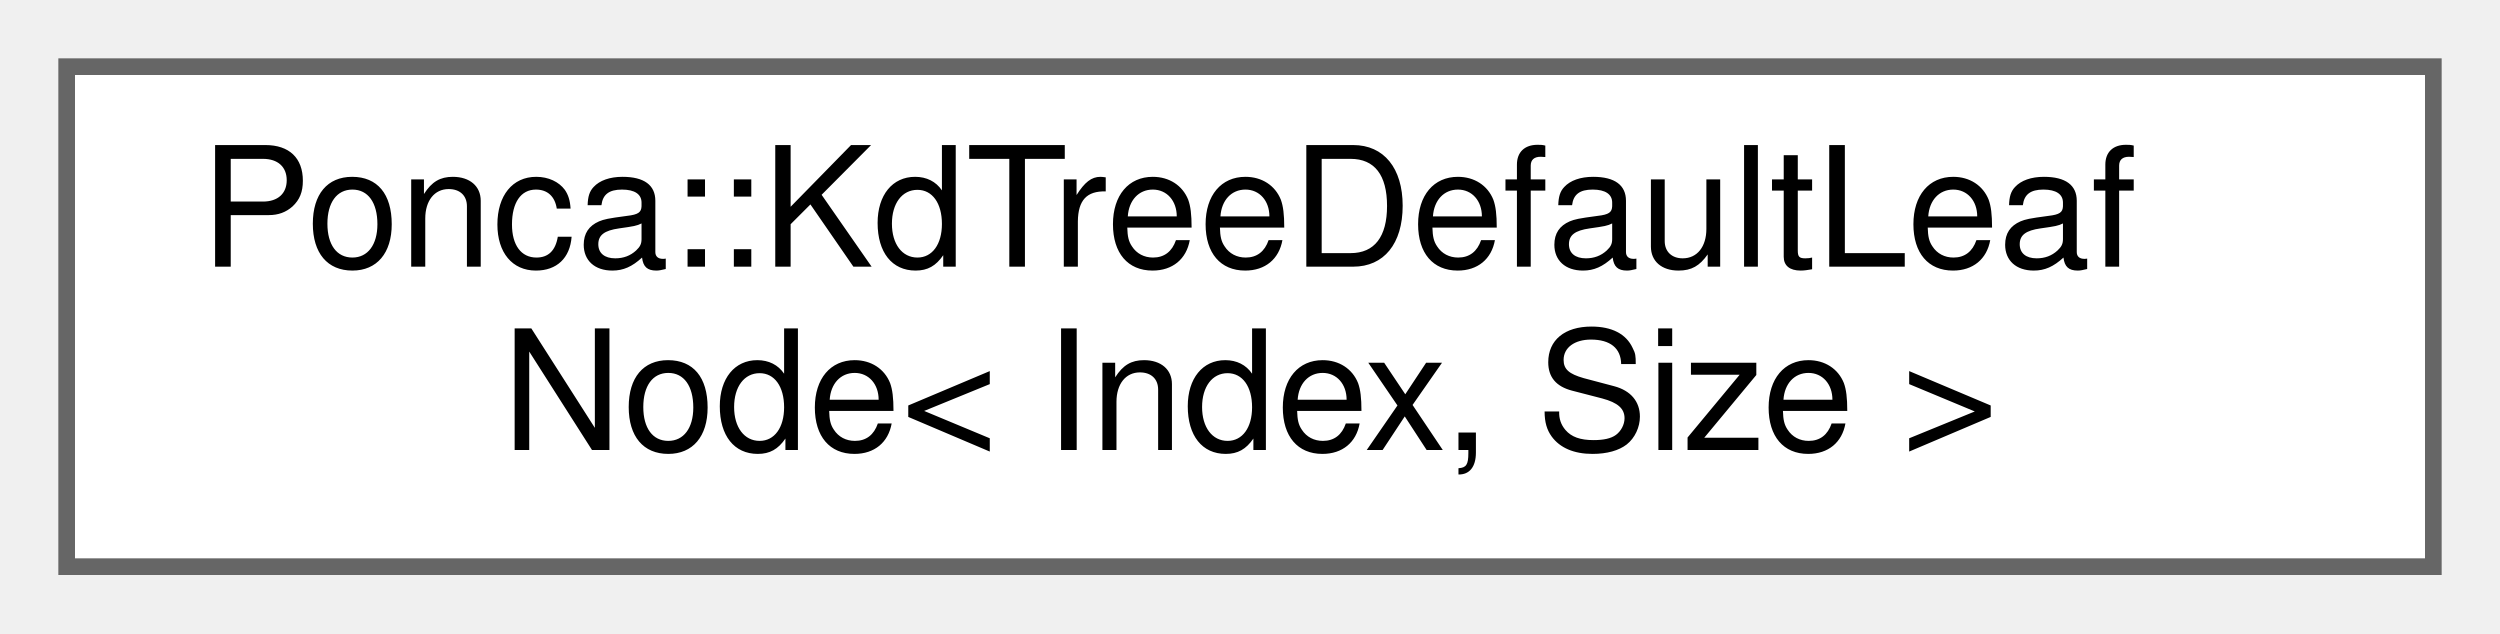
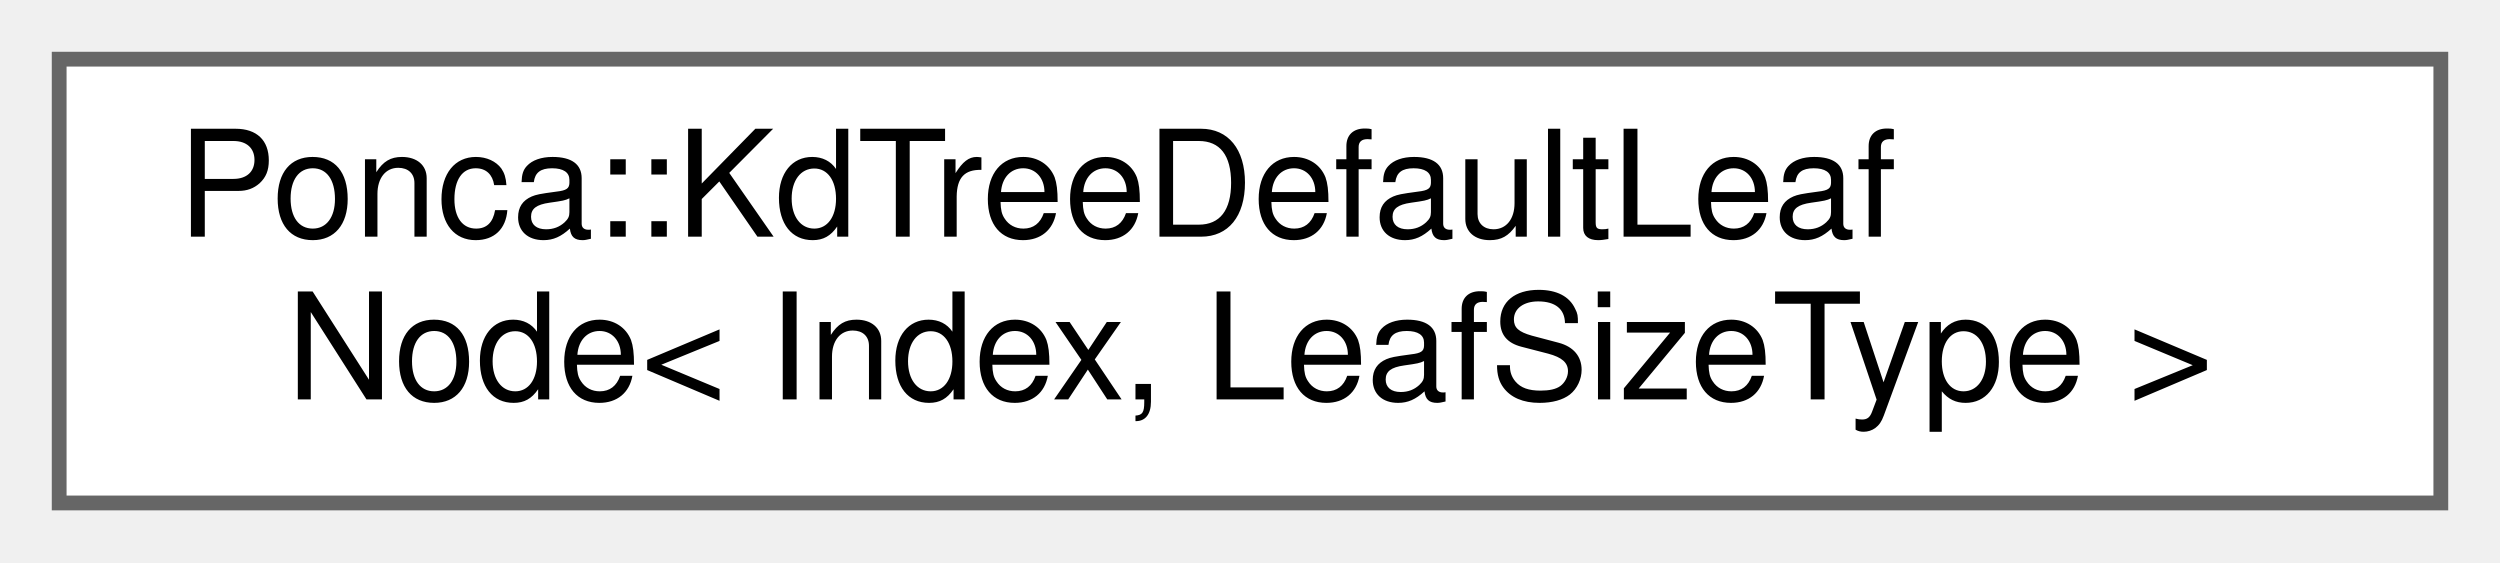
- <svg xmlns="http://www.w3.org/2000/svg" xmlns:xlink="http://www.w3.org/1999/xlink" width="150pt" height="38pt" viewBox="0.00 0.00 150.00 38.00">
+ <svg xmlns="http://www.w3.org/2000/svg" xmlns:xlink="http://www.w3.org/1999/xlink" width="169pt" height="38pt" viewBox="0.00 0.00 169.00 38.00">
  <g id="graph0" class="graph" transform="scale(1 1) rotate(0) translate(4 34)">
    <g id="node1" class="node">
      <g id="a_node1">
        <a xlink:href="structPonca_1_1KdTreeDefaultLeafNode.html" target="_top" xlink:title=" ">
-           <polygon fill="white" stroke="#666666" points="142,-30 0,-30 0,0 142,0 142,-30" />
+           <polygon fill="white" stroke="#666666" points="161,-30 0,-30 0,0 161,0 161,-30" />
          <text text-anchor="start" x="8" y="-18" font-family="Helvetica,sans-Serif" font-size="10.00">Ponca::KdTreeDefaultLeaf</text>
-           <text text-anchor="middle" x="71" y="-7" font-family="Helvetica,sans-Serif" font-size="10.00">Node&lt; Index, Size &gt;</text>
+           <text text-anchor="middle" x="80.5" y="-7" font-family="Helvetica,sans-Serif" font-size="10.00">Node&lt; Index, LeafSizeType &gt;</text>
        </a>
      </g>
    </g>
  </g>
</svg>
